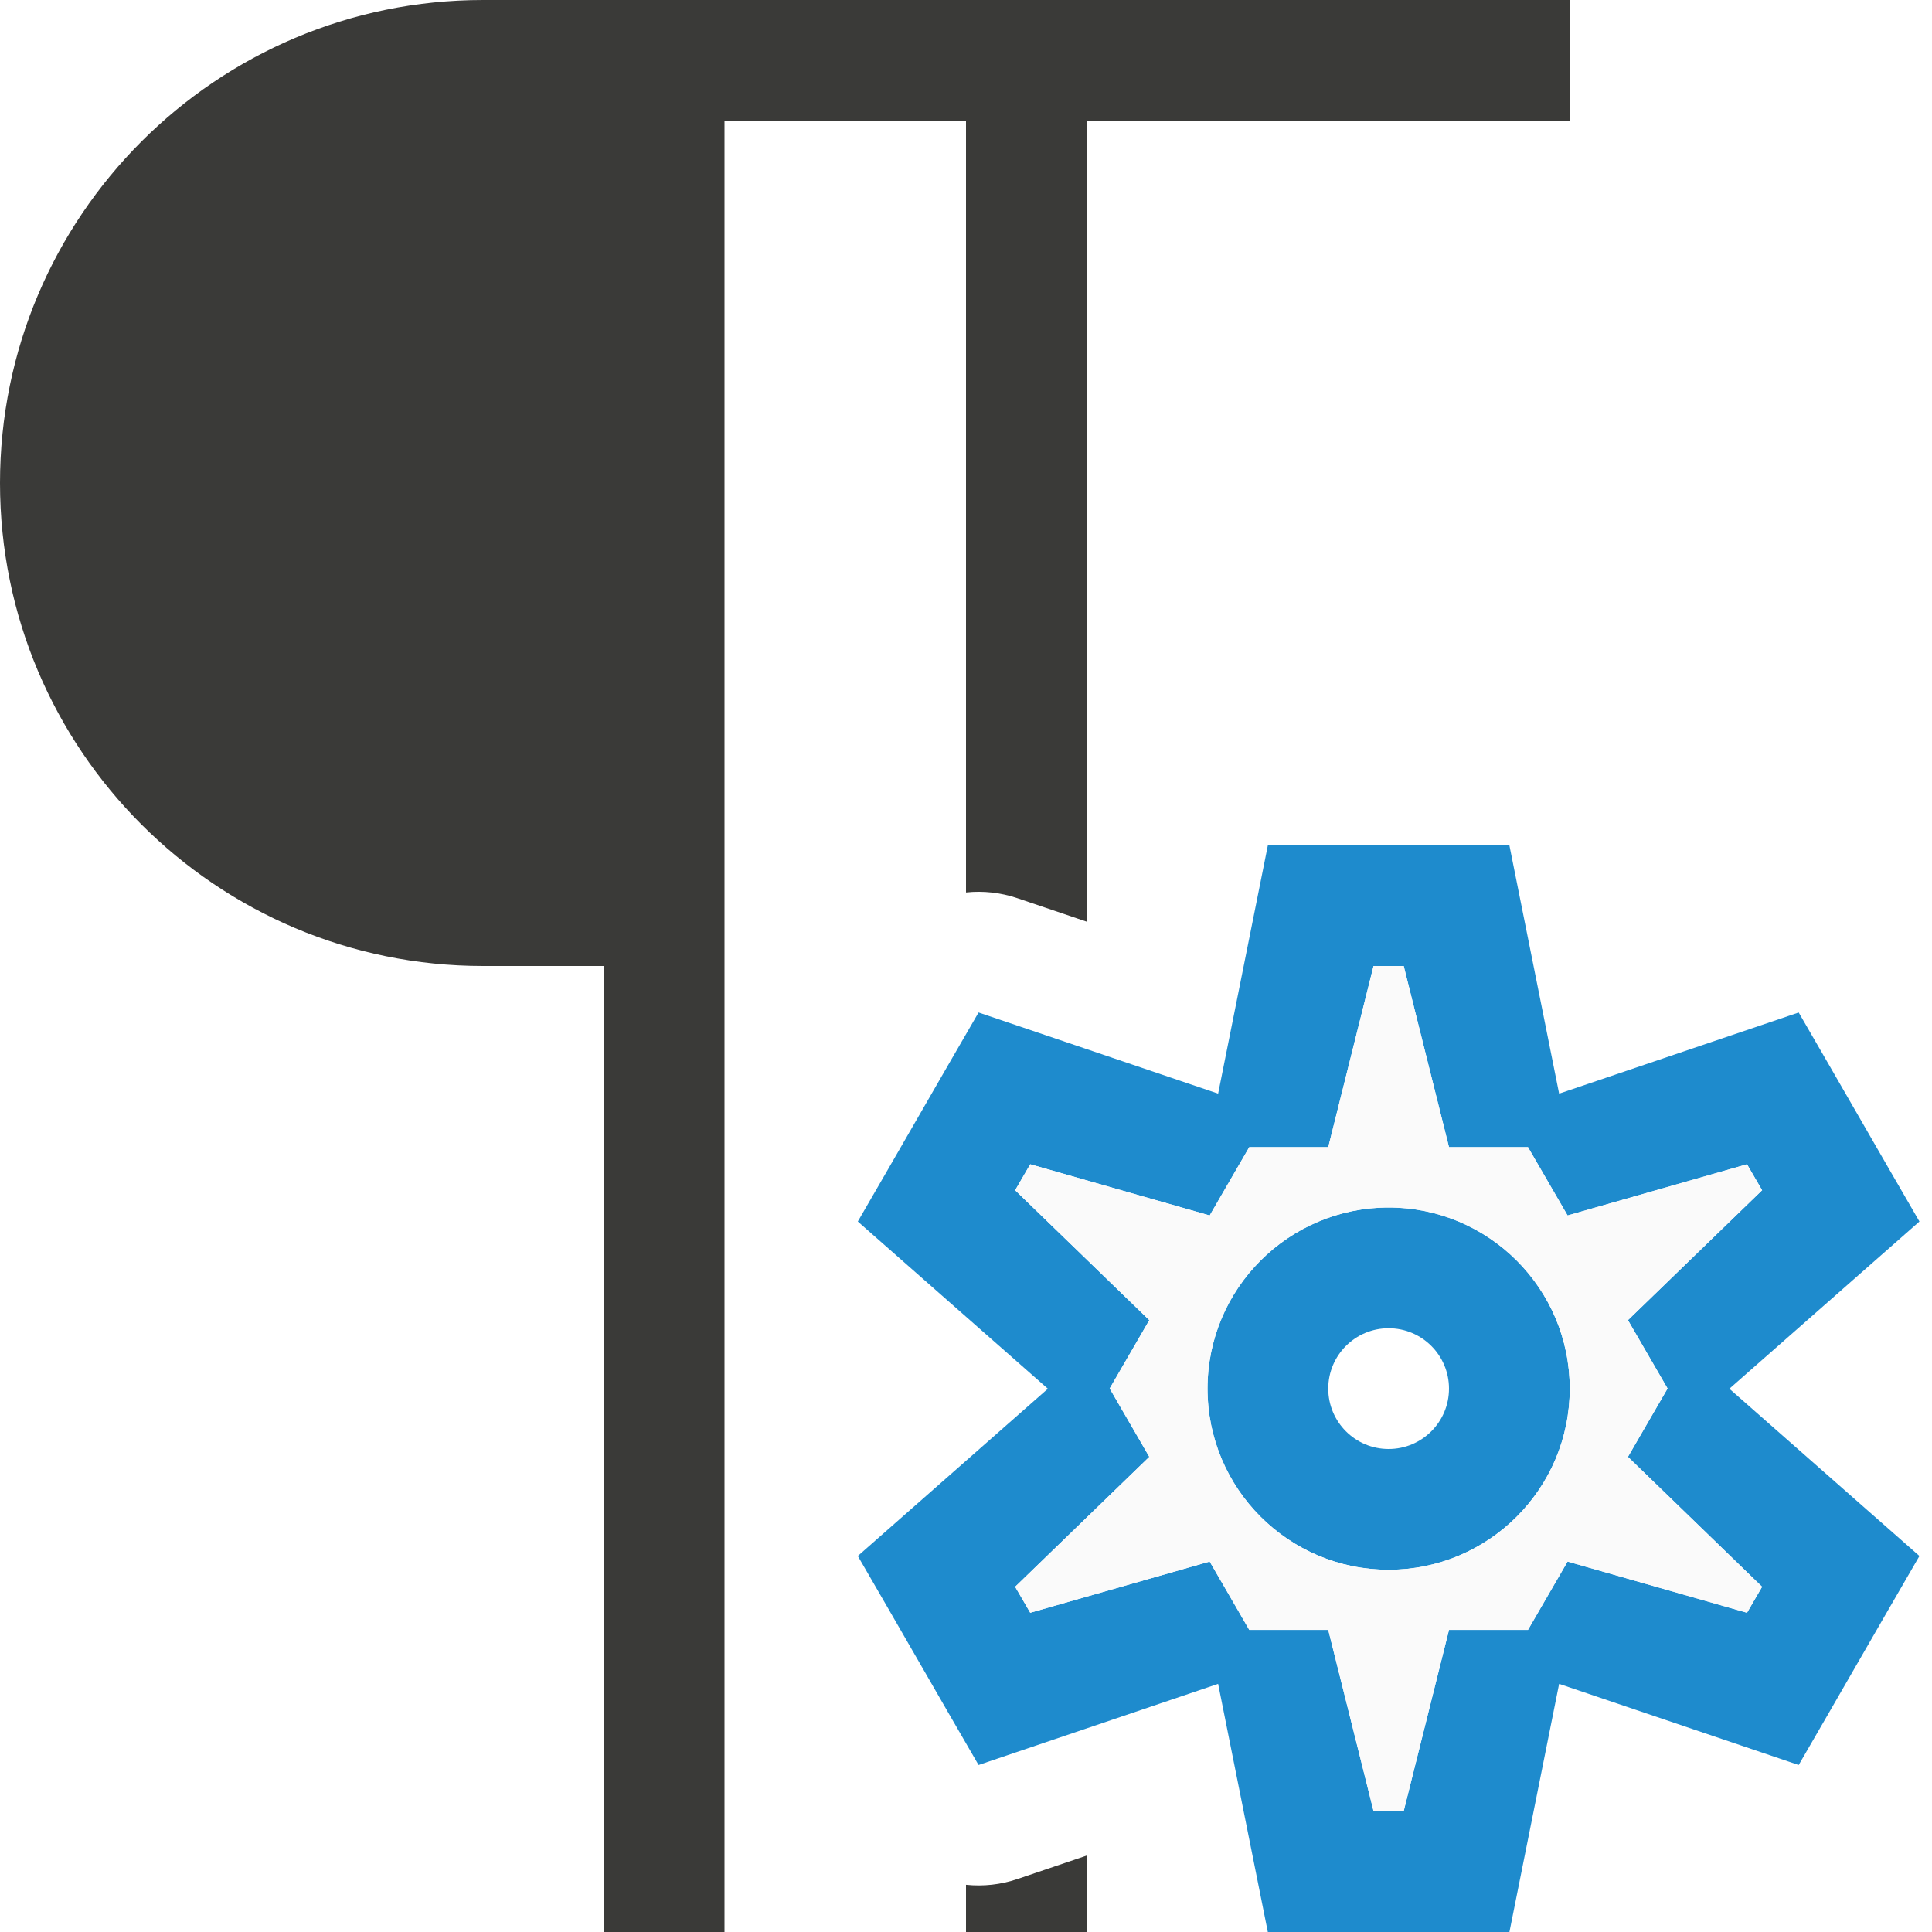
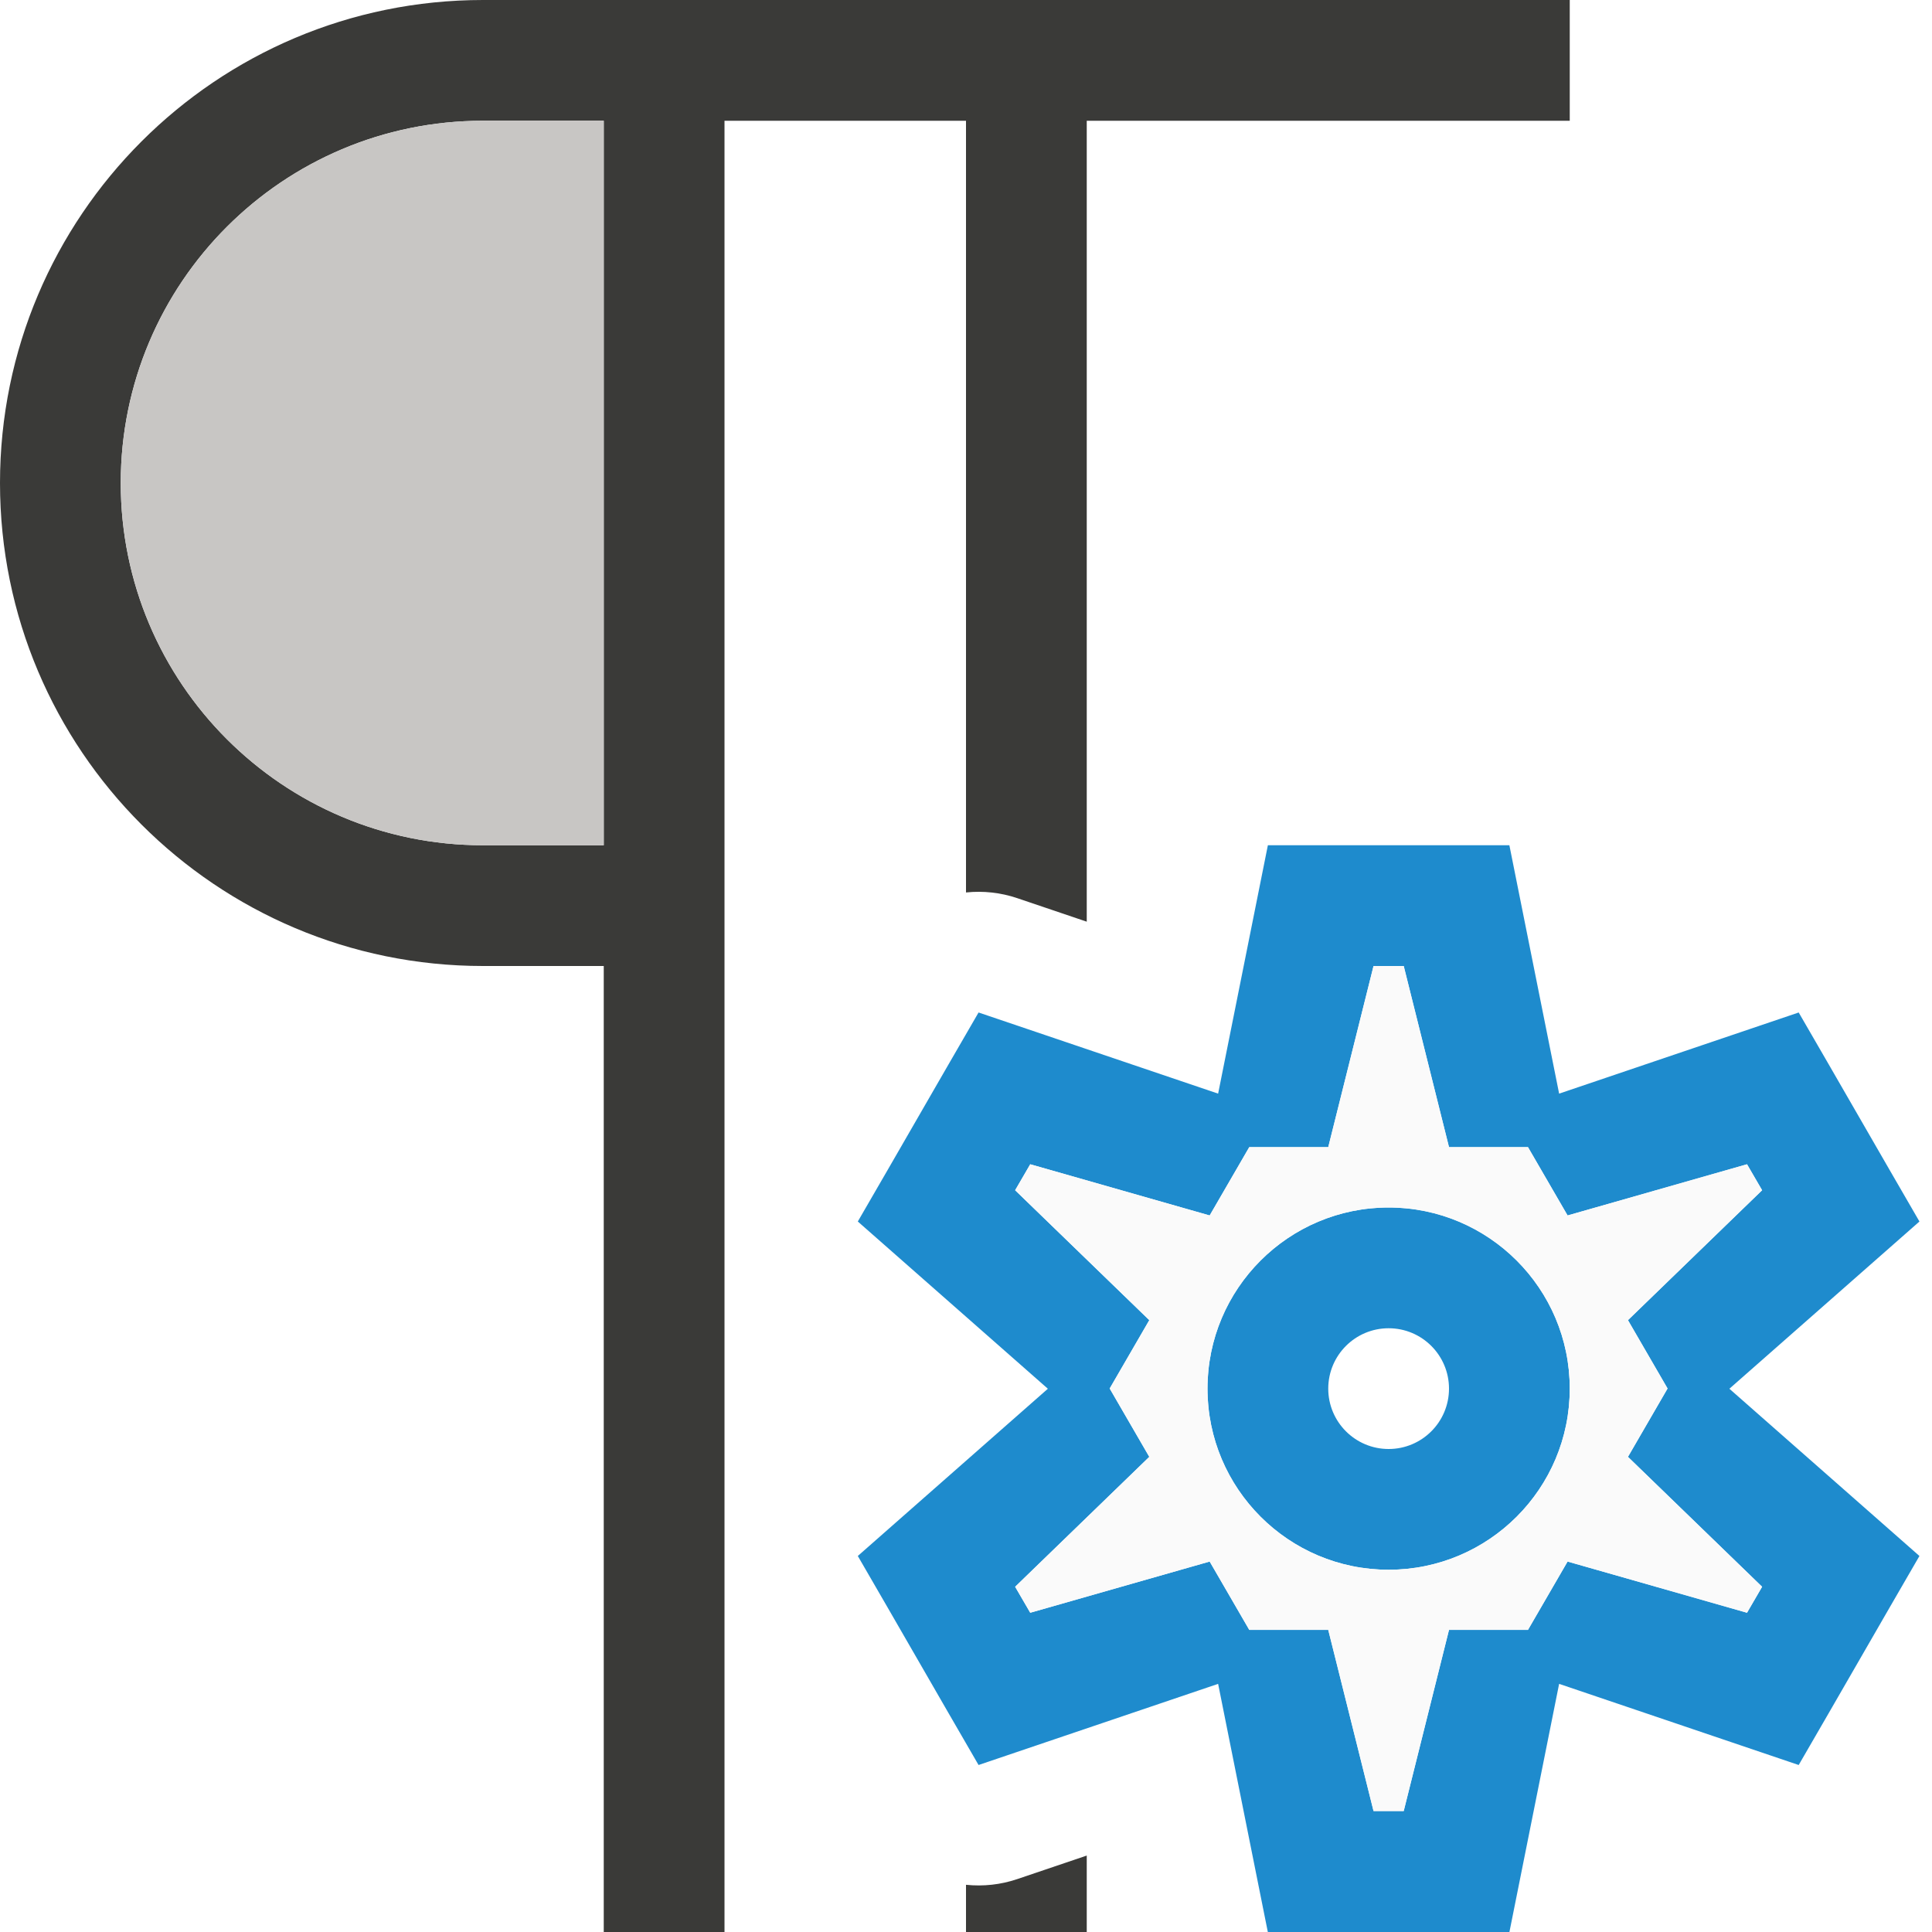
- <svg xmlns="http://www.w3.org/2000/svg" viewBox="0 0 16 16">
- /&amp;amp;gt;<path d="m4 0c-2.209 0-4 1.791-4 4s1.791 4 4 4h1v8h1v-15h2v6.391a1 1 0 0 1 .424.047l.576.195v-6.633h1 3v-1h-3-2-2zm5 15.367-.576.195a1 1 0 0 1 -.424.047v.391h1z" fill="#3a3a38" />
+ <svg xmlns="http://www.w3.org/2000/svg" viewBox="0 0 16 16">/&amp;amp;amp;gt;<path d="m4 0c-2.209 0-4 1.791-4 4s1.791 4 4 4h1v8h1v-15h2v6.391c.143-.015.288.001.424.047l.576.195v-6.633h4v-1zm0 1h1v6h-1c-1.657 0-3-1.343-3-3s1.343-3 3-3zm5 14.367-.576.195c-.136.046-.281.062-.424.047v.391h1z" fill="#3a3a38" />
  <path d="m10.5 7-.412 2.057-1.984-.672-.25.432-.5.867-.25.432 1.574 1.385-1.574 1.385.25.432.5.867.25.432 1.984-.672.412 2.057h.5 1 .5l.412-2.057 1.984.672.25-.432.5-.867.25-.432-1.574-1.385 1.574-1.385-.25-.432-.5-.867-.25-.432-1.984.672-.412-2.057h-.5-1zm.875 1h.25l.375 1.5h.654l.328.566 1.486-.424.125.215-1.111 1.076.328.566-.328.566 1.111 1.076-.125.215-1.486-.424-.328.566h-.654l-.375 1.5h-.25l-.375-1.5h-.654l-.328-.566-1.486.424-.125-.215 1.111-1.076-.328-.566.328-.566-1.111-1.076.125-.215 1.486.424.328-.566h.654zm.125 2a1.5 1.5 0 0 0 -1.5 1.5 1.5 1.5 0 0 0 1.5 1.5 1.5 1.5 0 0 0 1.5-1.5 1.5 1.5 0 0 0 -1.5-1.5zm0 1a.5.5 0 0 1 .5.5.5.5 0 0 1 -.5.5.5.5 0 0 1 -.5-.5.5.5 0 0 1 .5-.5z" fill="#1e8bcd" />
  <path d="m11.375 8h.25l.375 1.5h.654l.328.566 1.486-.424.125.215-1.111 1.076.328.566-.328.566 1.111 1.076-.125.215-1.486-.424-.328.566h-.654l-.375 1.5h-.25l-.375-1.5h-.654l-.328-.566-1.486.424-.125-.215 1.111-1.076-.328-.566.328-.566-1.111-1.076.125-.215 1.486.424.328-.566h.654zm.125 2c-.828 0-1.5.672-1.5 1.5s.672 1.5 1.5 1.5 1.5-.672 1.5-1.5-.672-1.5-1.5-1.5z" fill="#fafafa" />
+   <path d="m4 1c-1.657 0-3 1.343-3 3s1.343 3 3 3h1v-6z" fill="#c8c6c4" />
</svg>
